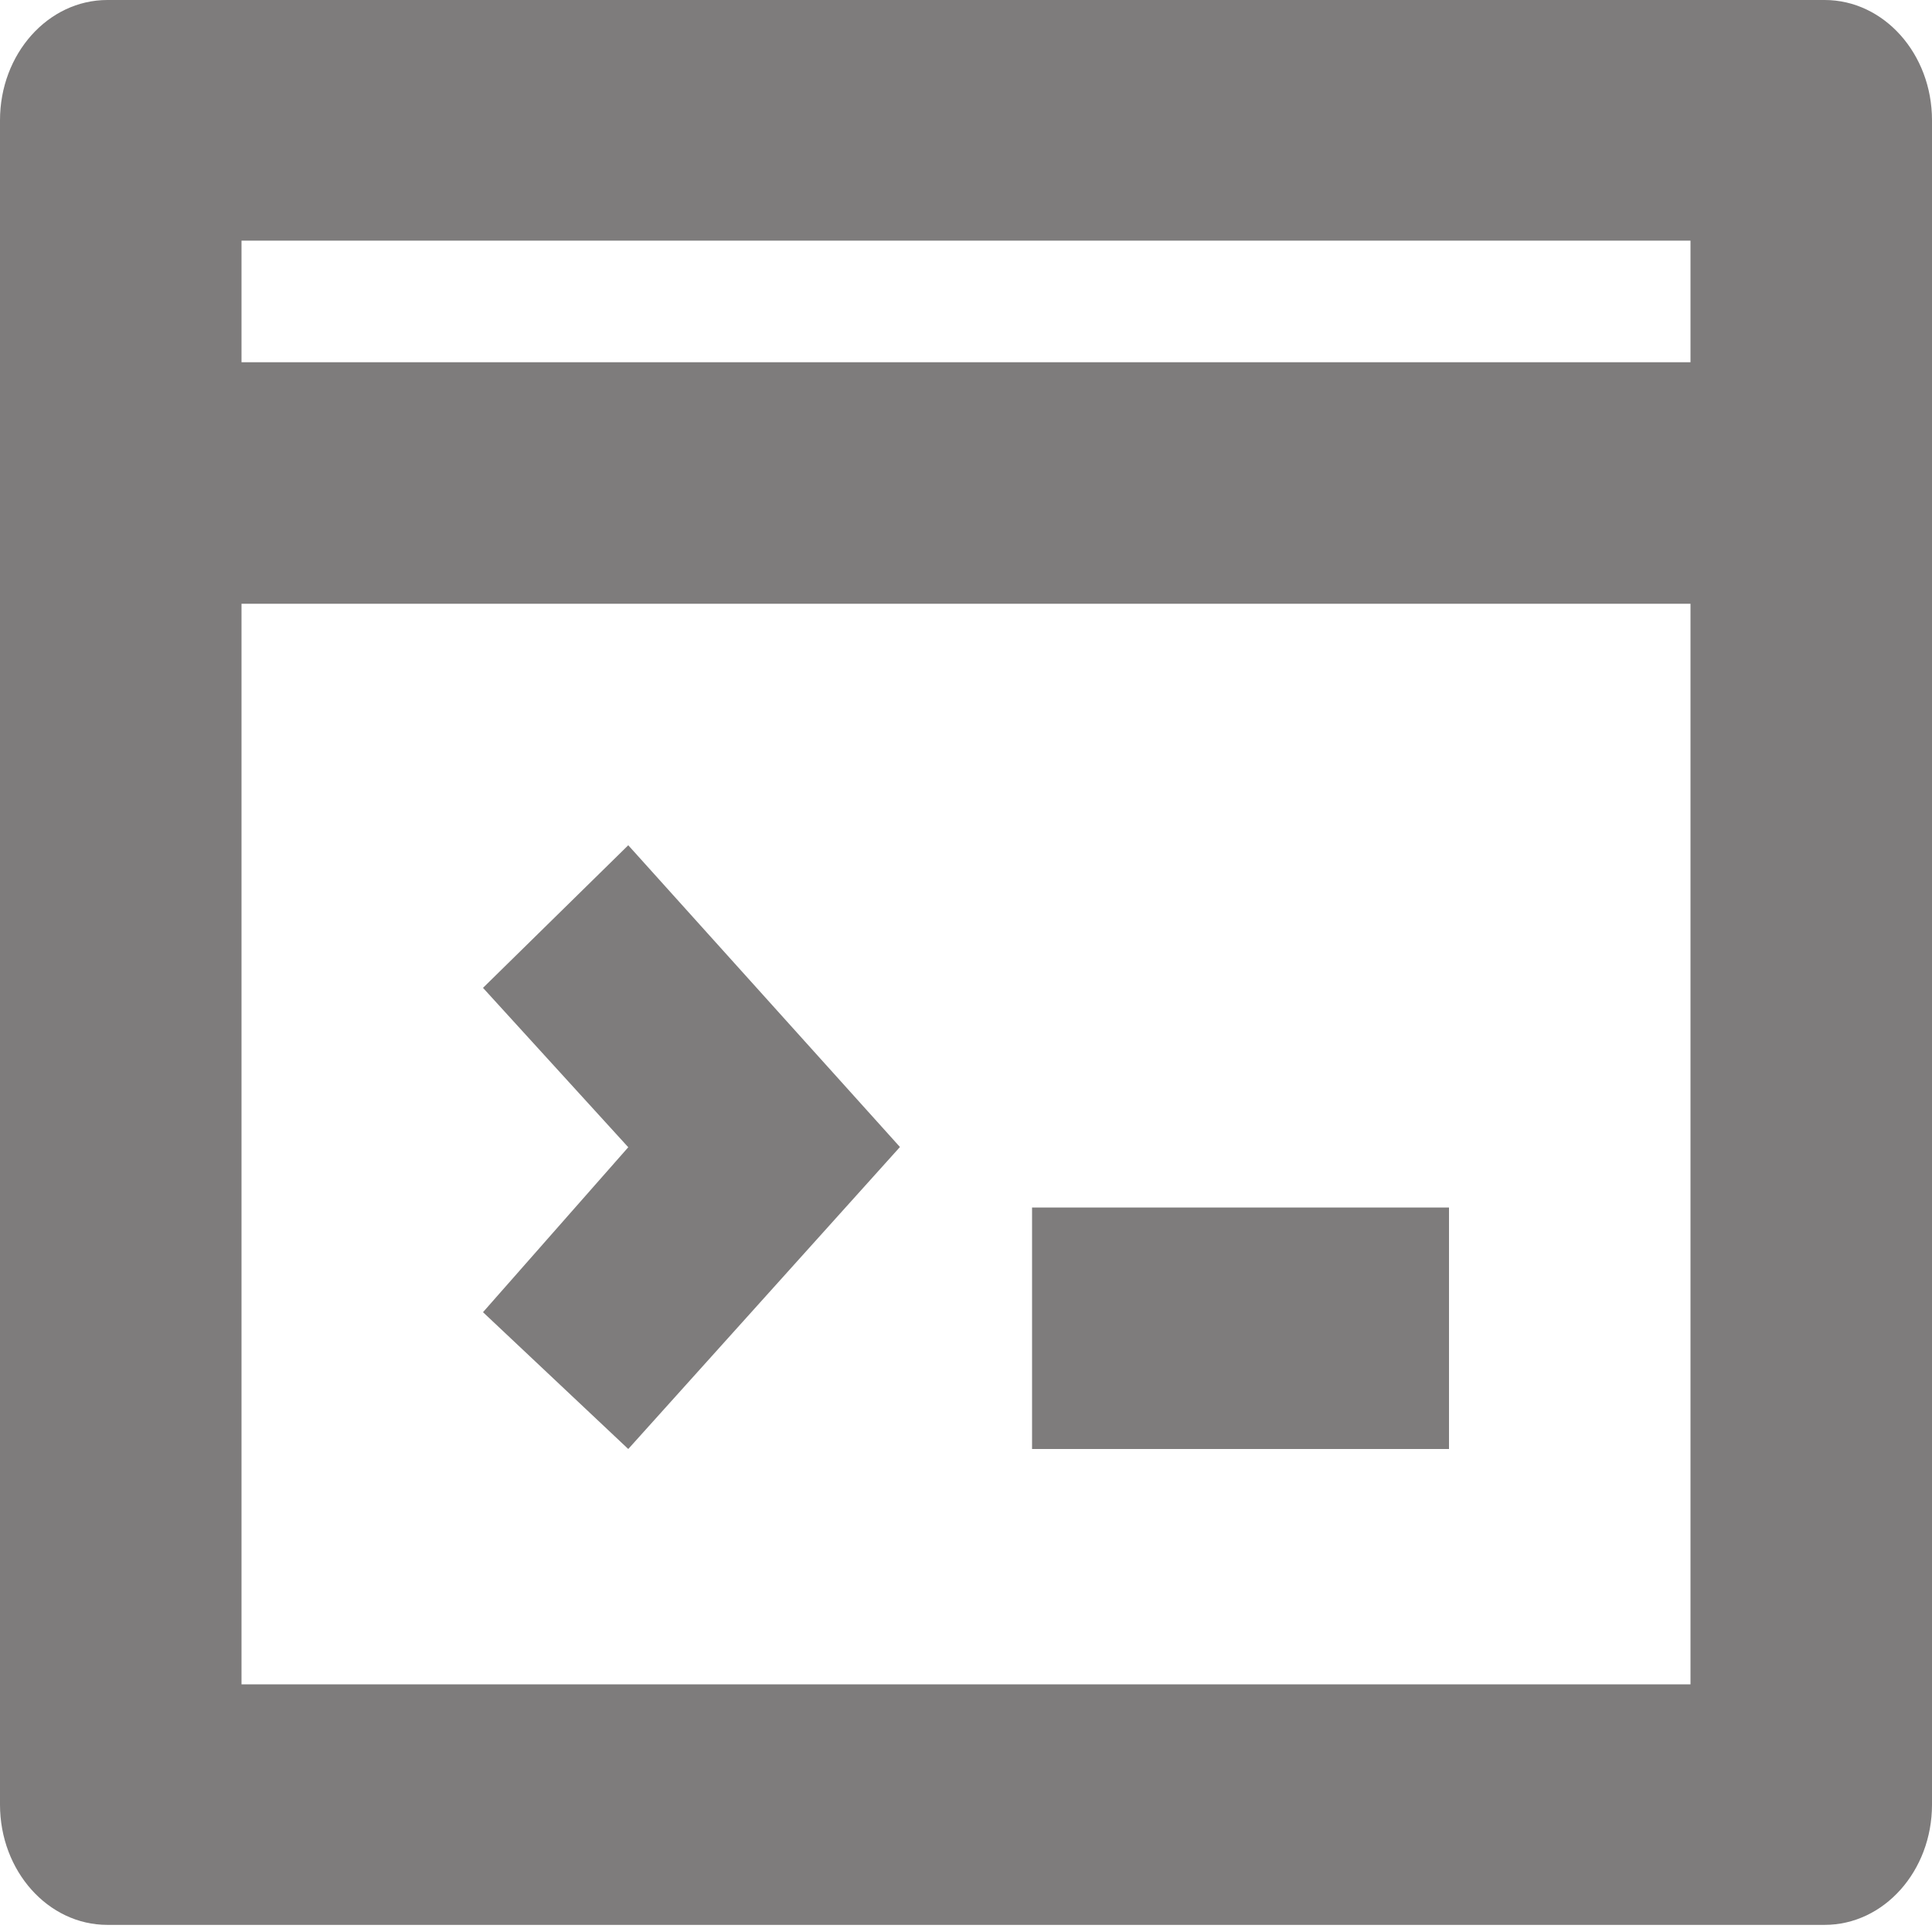
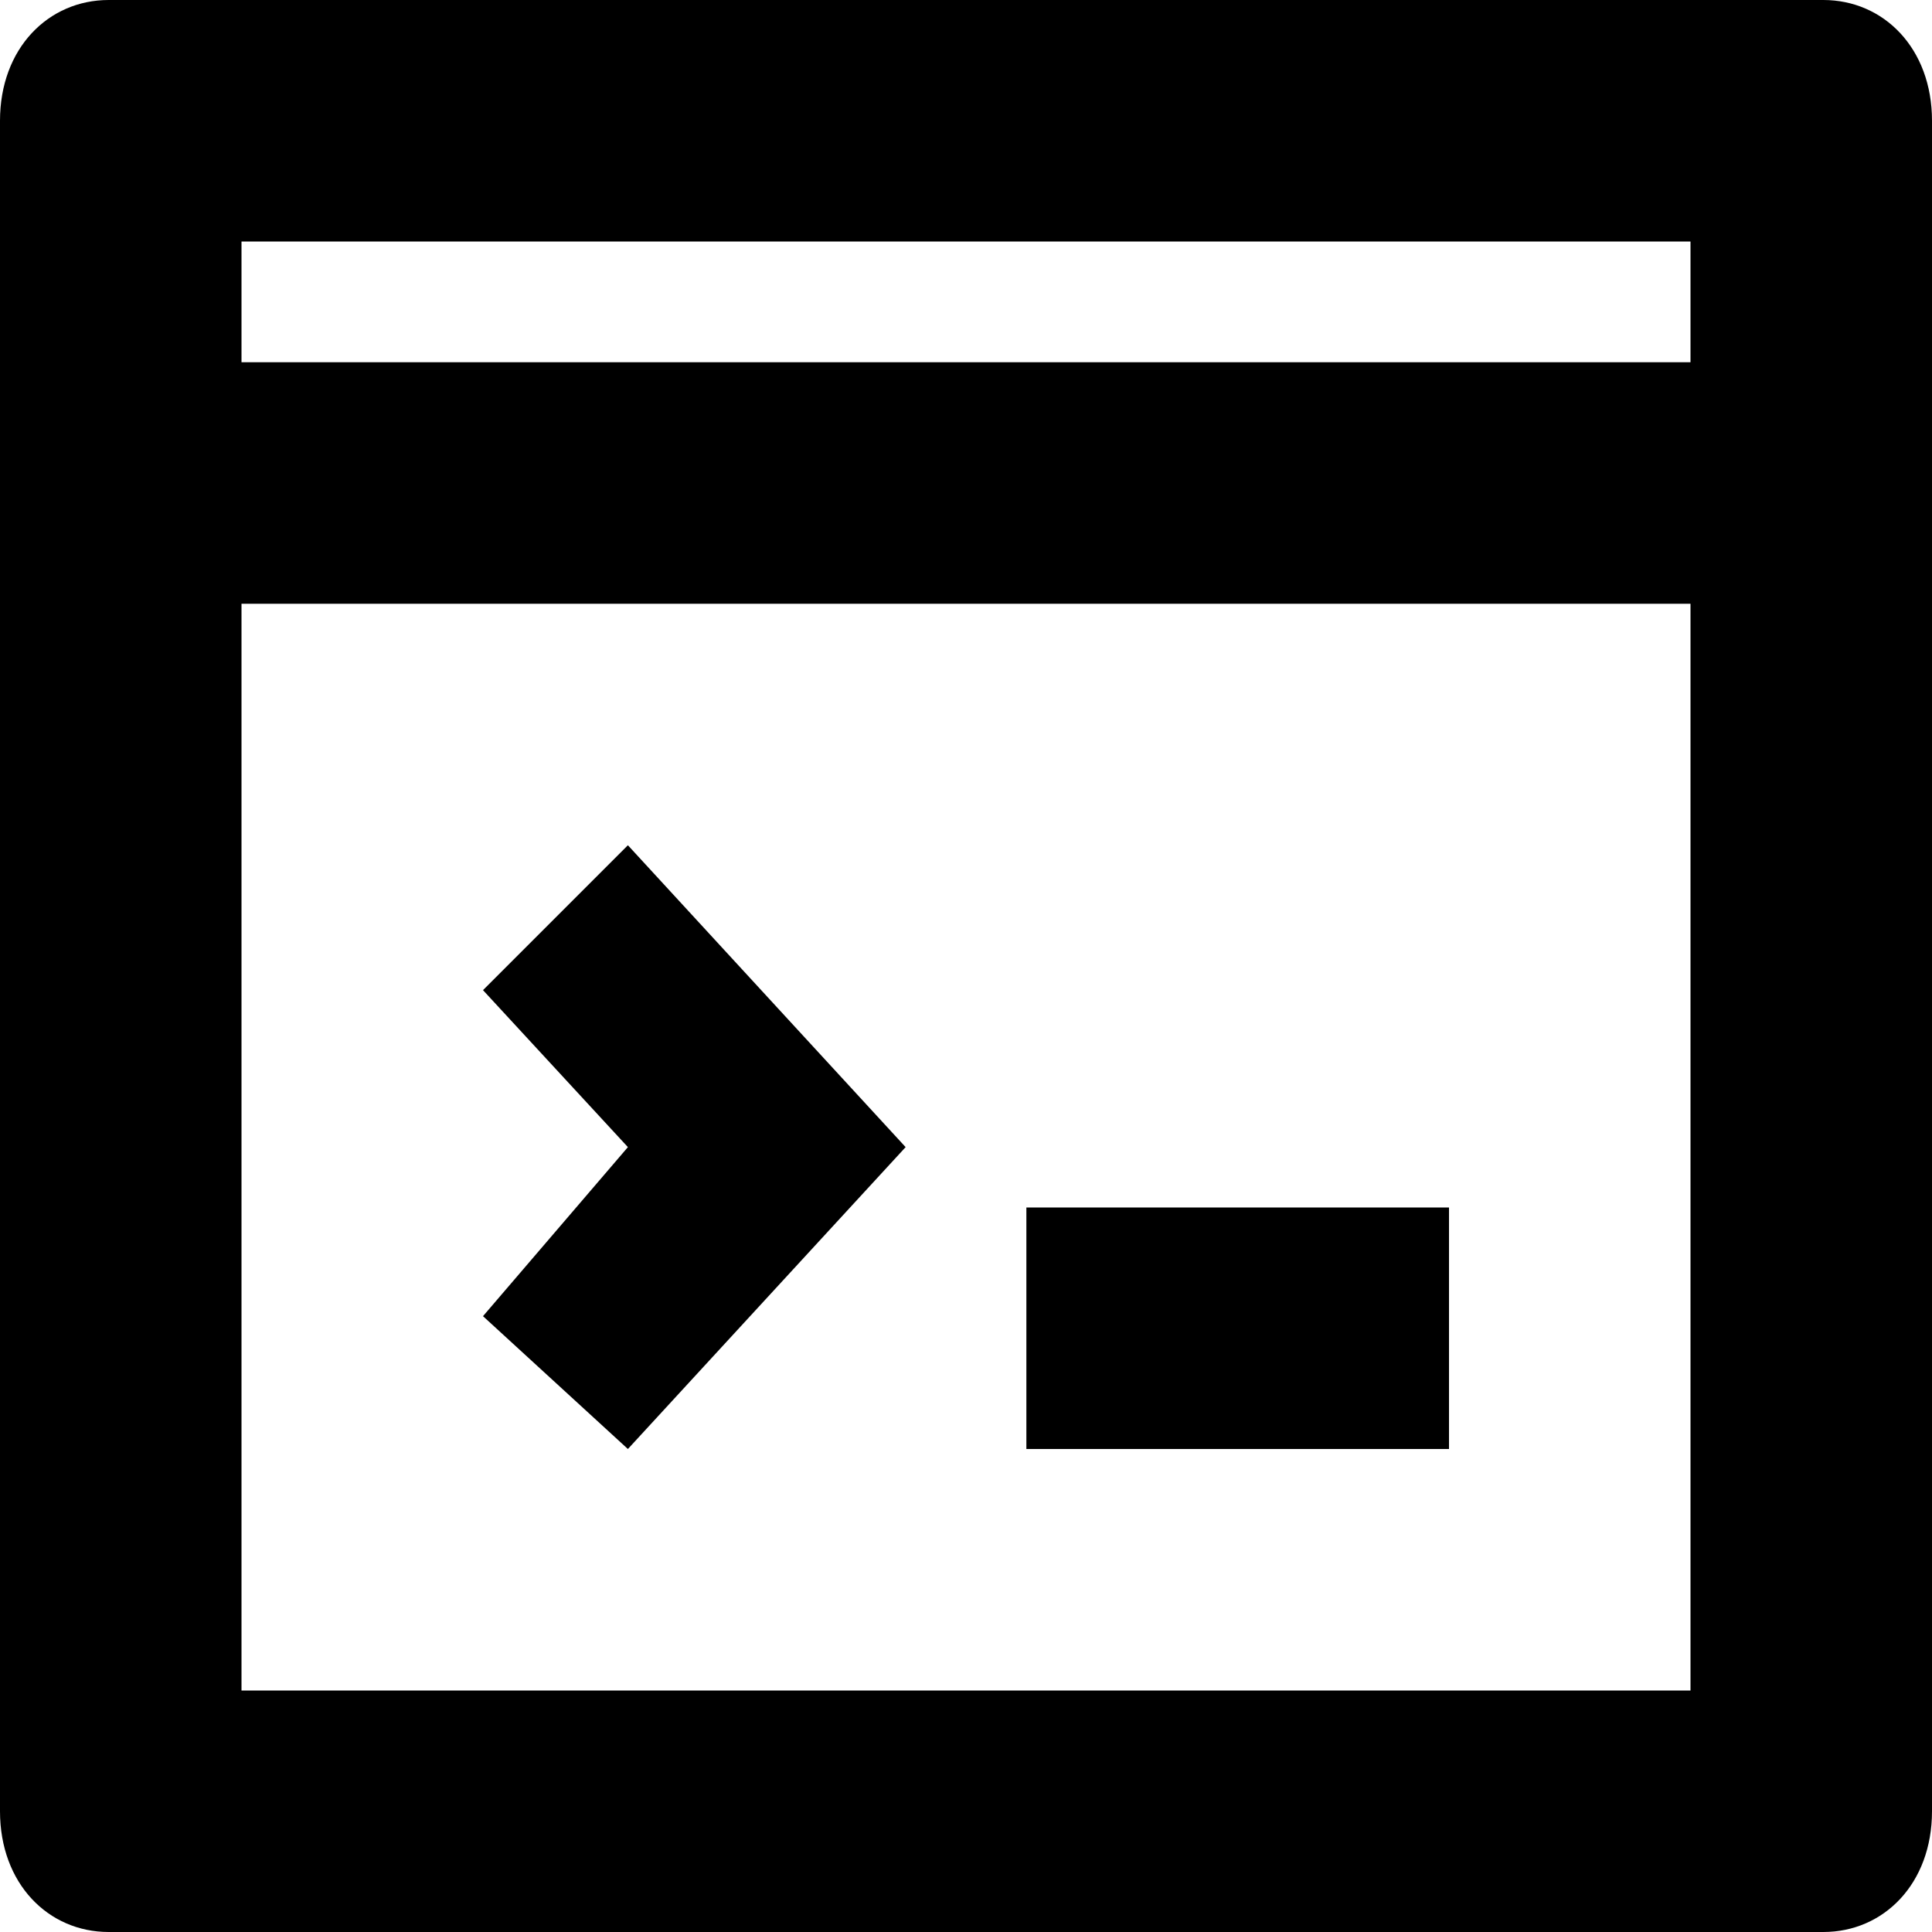
- <svg xmlns="http://www.w3.org/2000/svg" width="16px" height="16px" viewBox="0 0 16 16" version="1.1">
-   <defs />
-   <g id="Page-1" stroke="none" stroke-width="1" fill="none" fill-rule="evenodd">
-     <g id="Group" fill="#7E7C7C">
-       <path d="M15.111,0 L0.889,0 C0.398,0 0,0.446 0,0.996 L0,14.945 C0,15.495 0.398,15.941 0.889,15.941 L15.111,15.941 C15.602,15.941 16,15.495 16,14.945 L16,0.996 C16,0.446 15.602,0 15.111,0 L15.111,0 L15.111,0 Z M2,13.949 L14,13.949 L14,1.993 L2,1.993 L2,13.949 Z M2,5 L14,5 L14,3 L2,3 L2,5 Z" id="Combined-Shape" />
-       <path d="M8.547,12 L12,12 L12,10 L8.547,10 L8.547,12 Z M5.203,12 L4,10.867 L5.203,9.501 L4,8.181 L5.203,7 L7.453,9.499 L5.203,12 Z" id="Combined-Shape" />
-     </g>
-   </g>
+ <svg xmlns="http://www.w3.org/2000/svg" viewBox="0 0 16 16" enable-background="new 0 0 16 16">
+   <path d="m15.1 0h-14.2c-.5 0-.9.4-.9 1v14c0 .6.4 1 .9 1h14.2c.5 0 .9-.4.9-1v-14c0-.6-.4-1-.9-1m-1.1 2v1h-12v-1h12m-12 12v-9h12v9h-12" />
+   <path d="m8.5 10h3.5v2h-3.5z" />
+   <path d="M5.2 12 4 10.9 5.2 9.5 4 8.2 5.2 7 7.5 9.5z" />
</svg>
